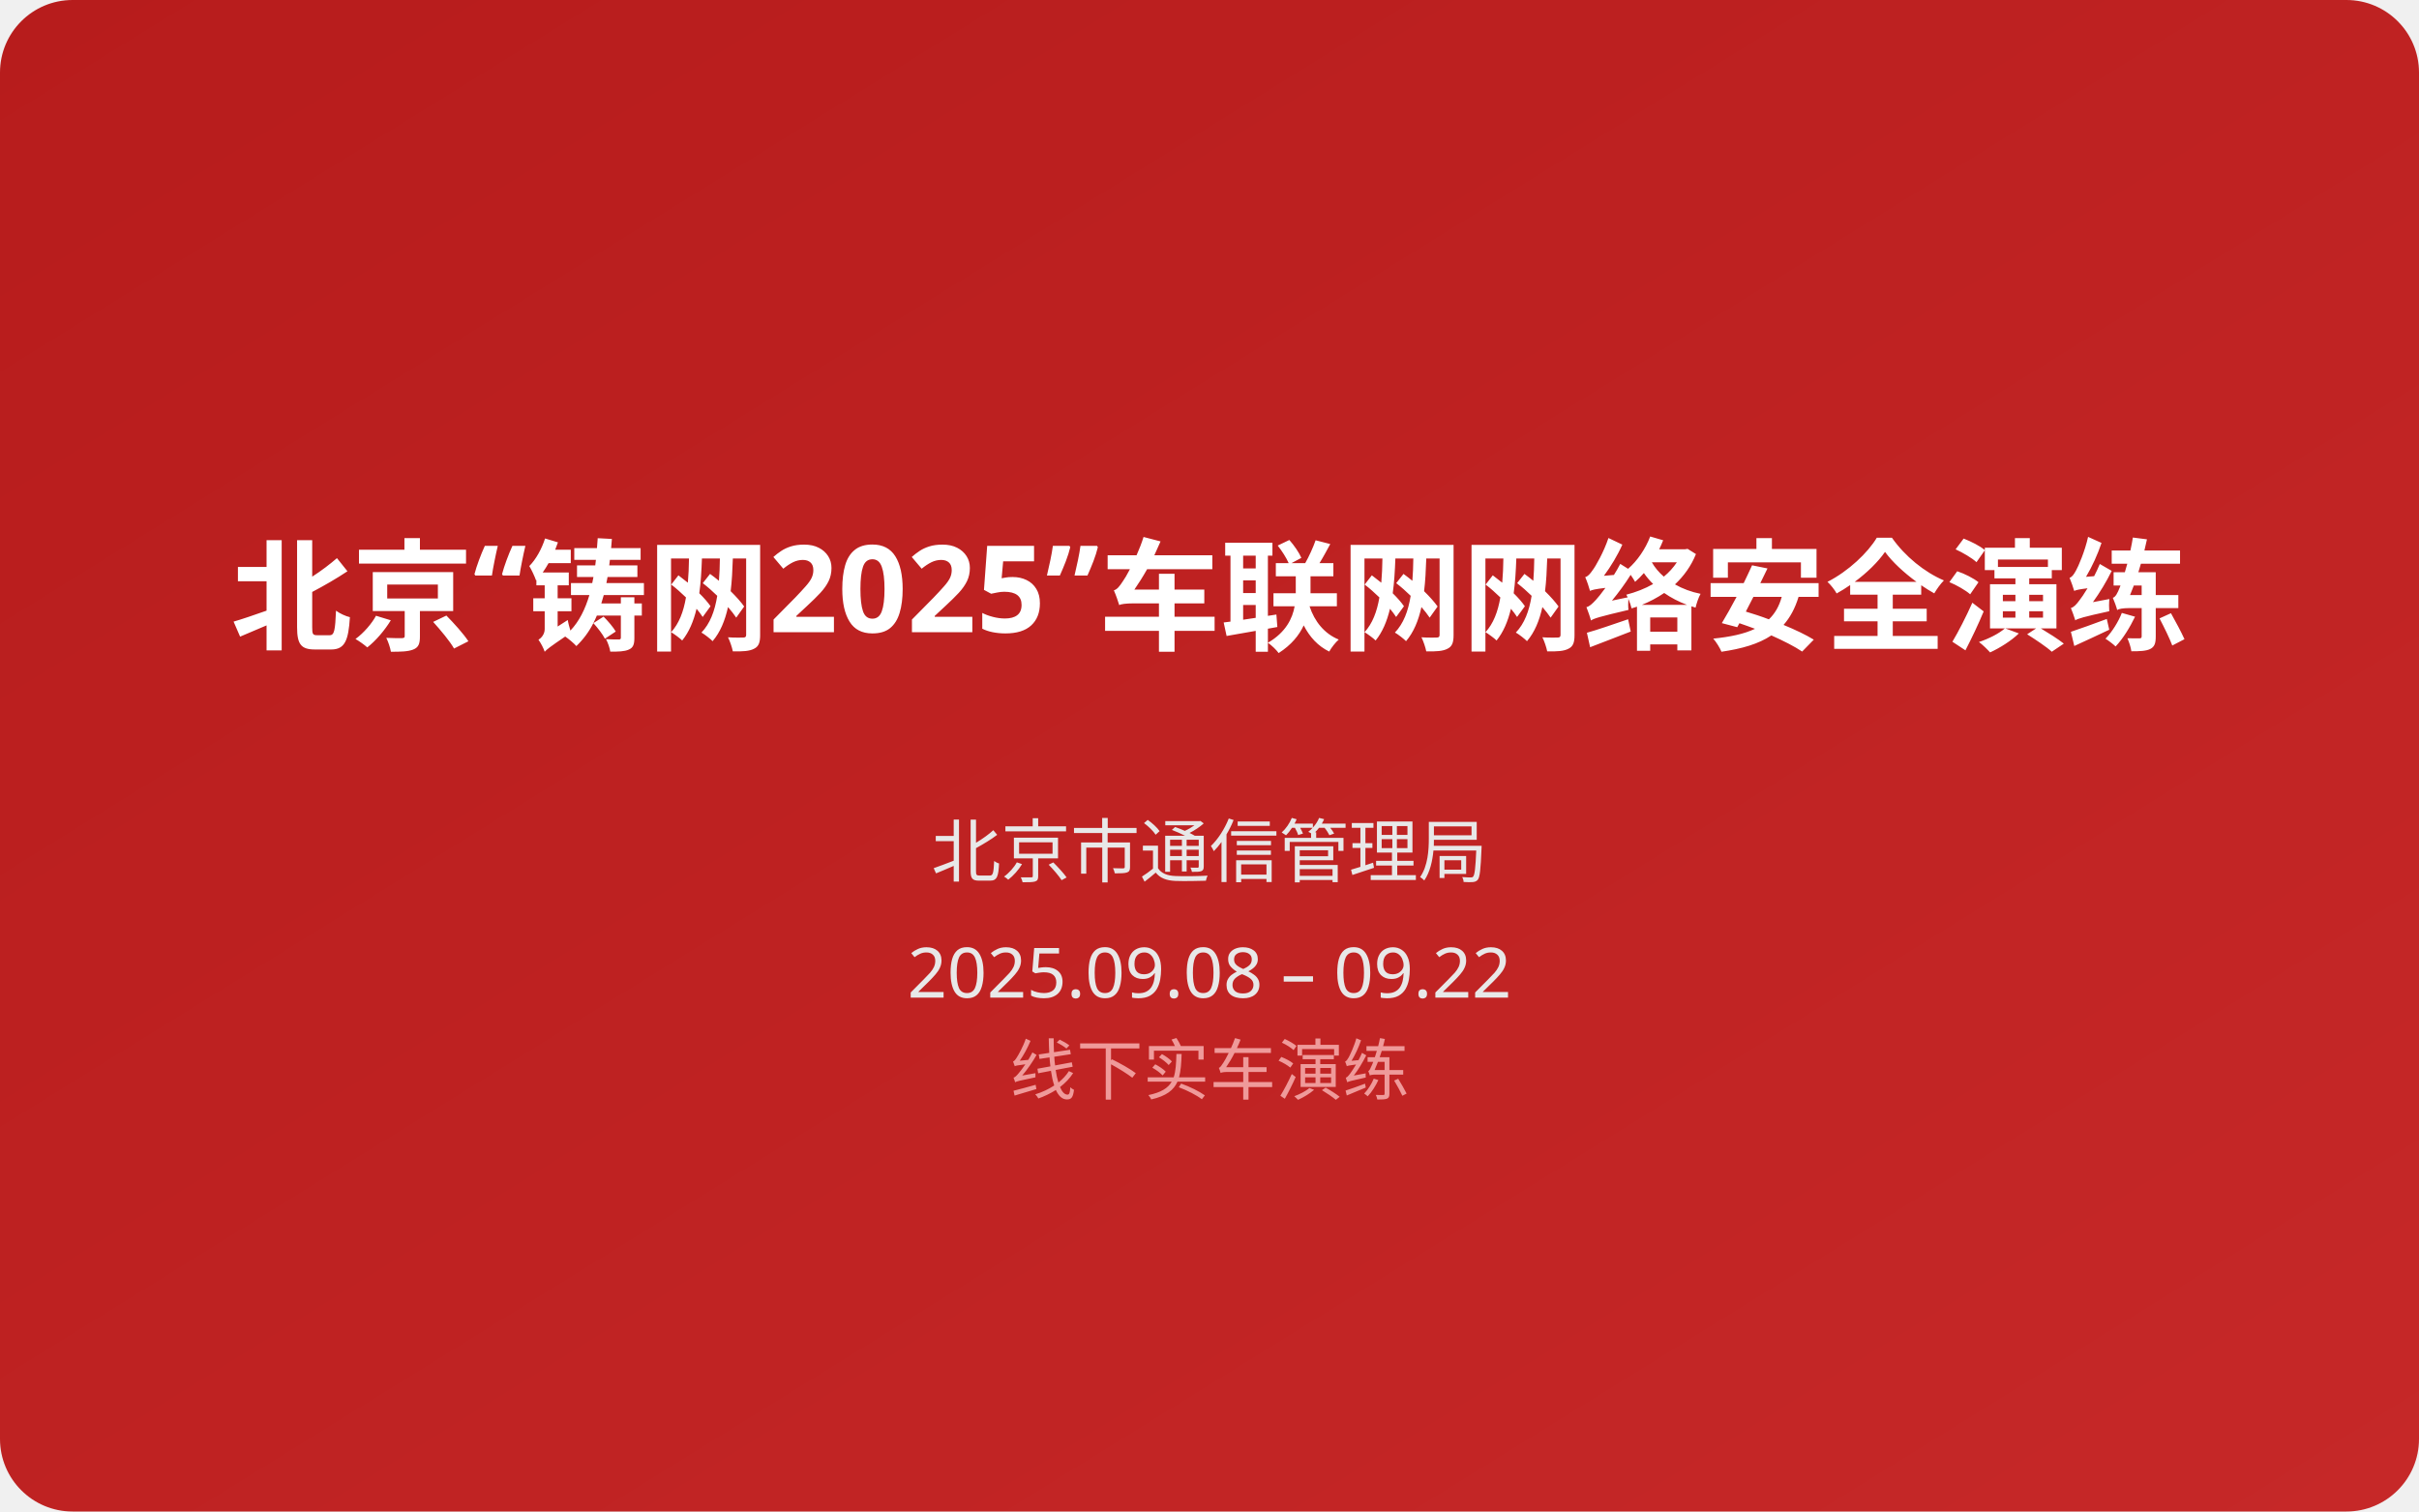
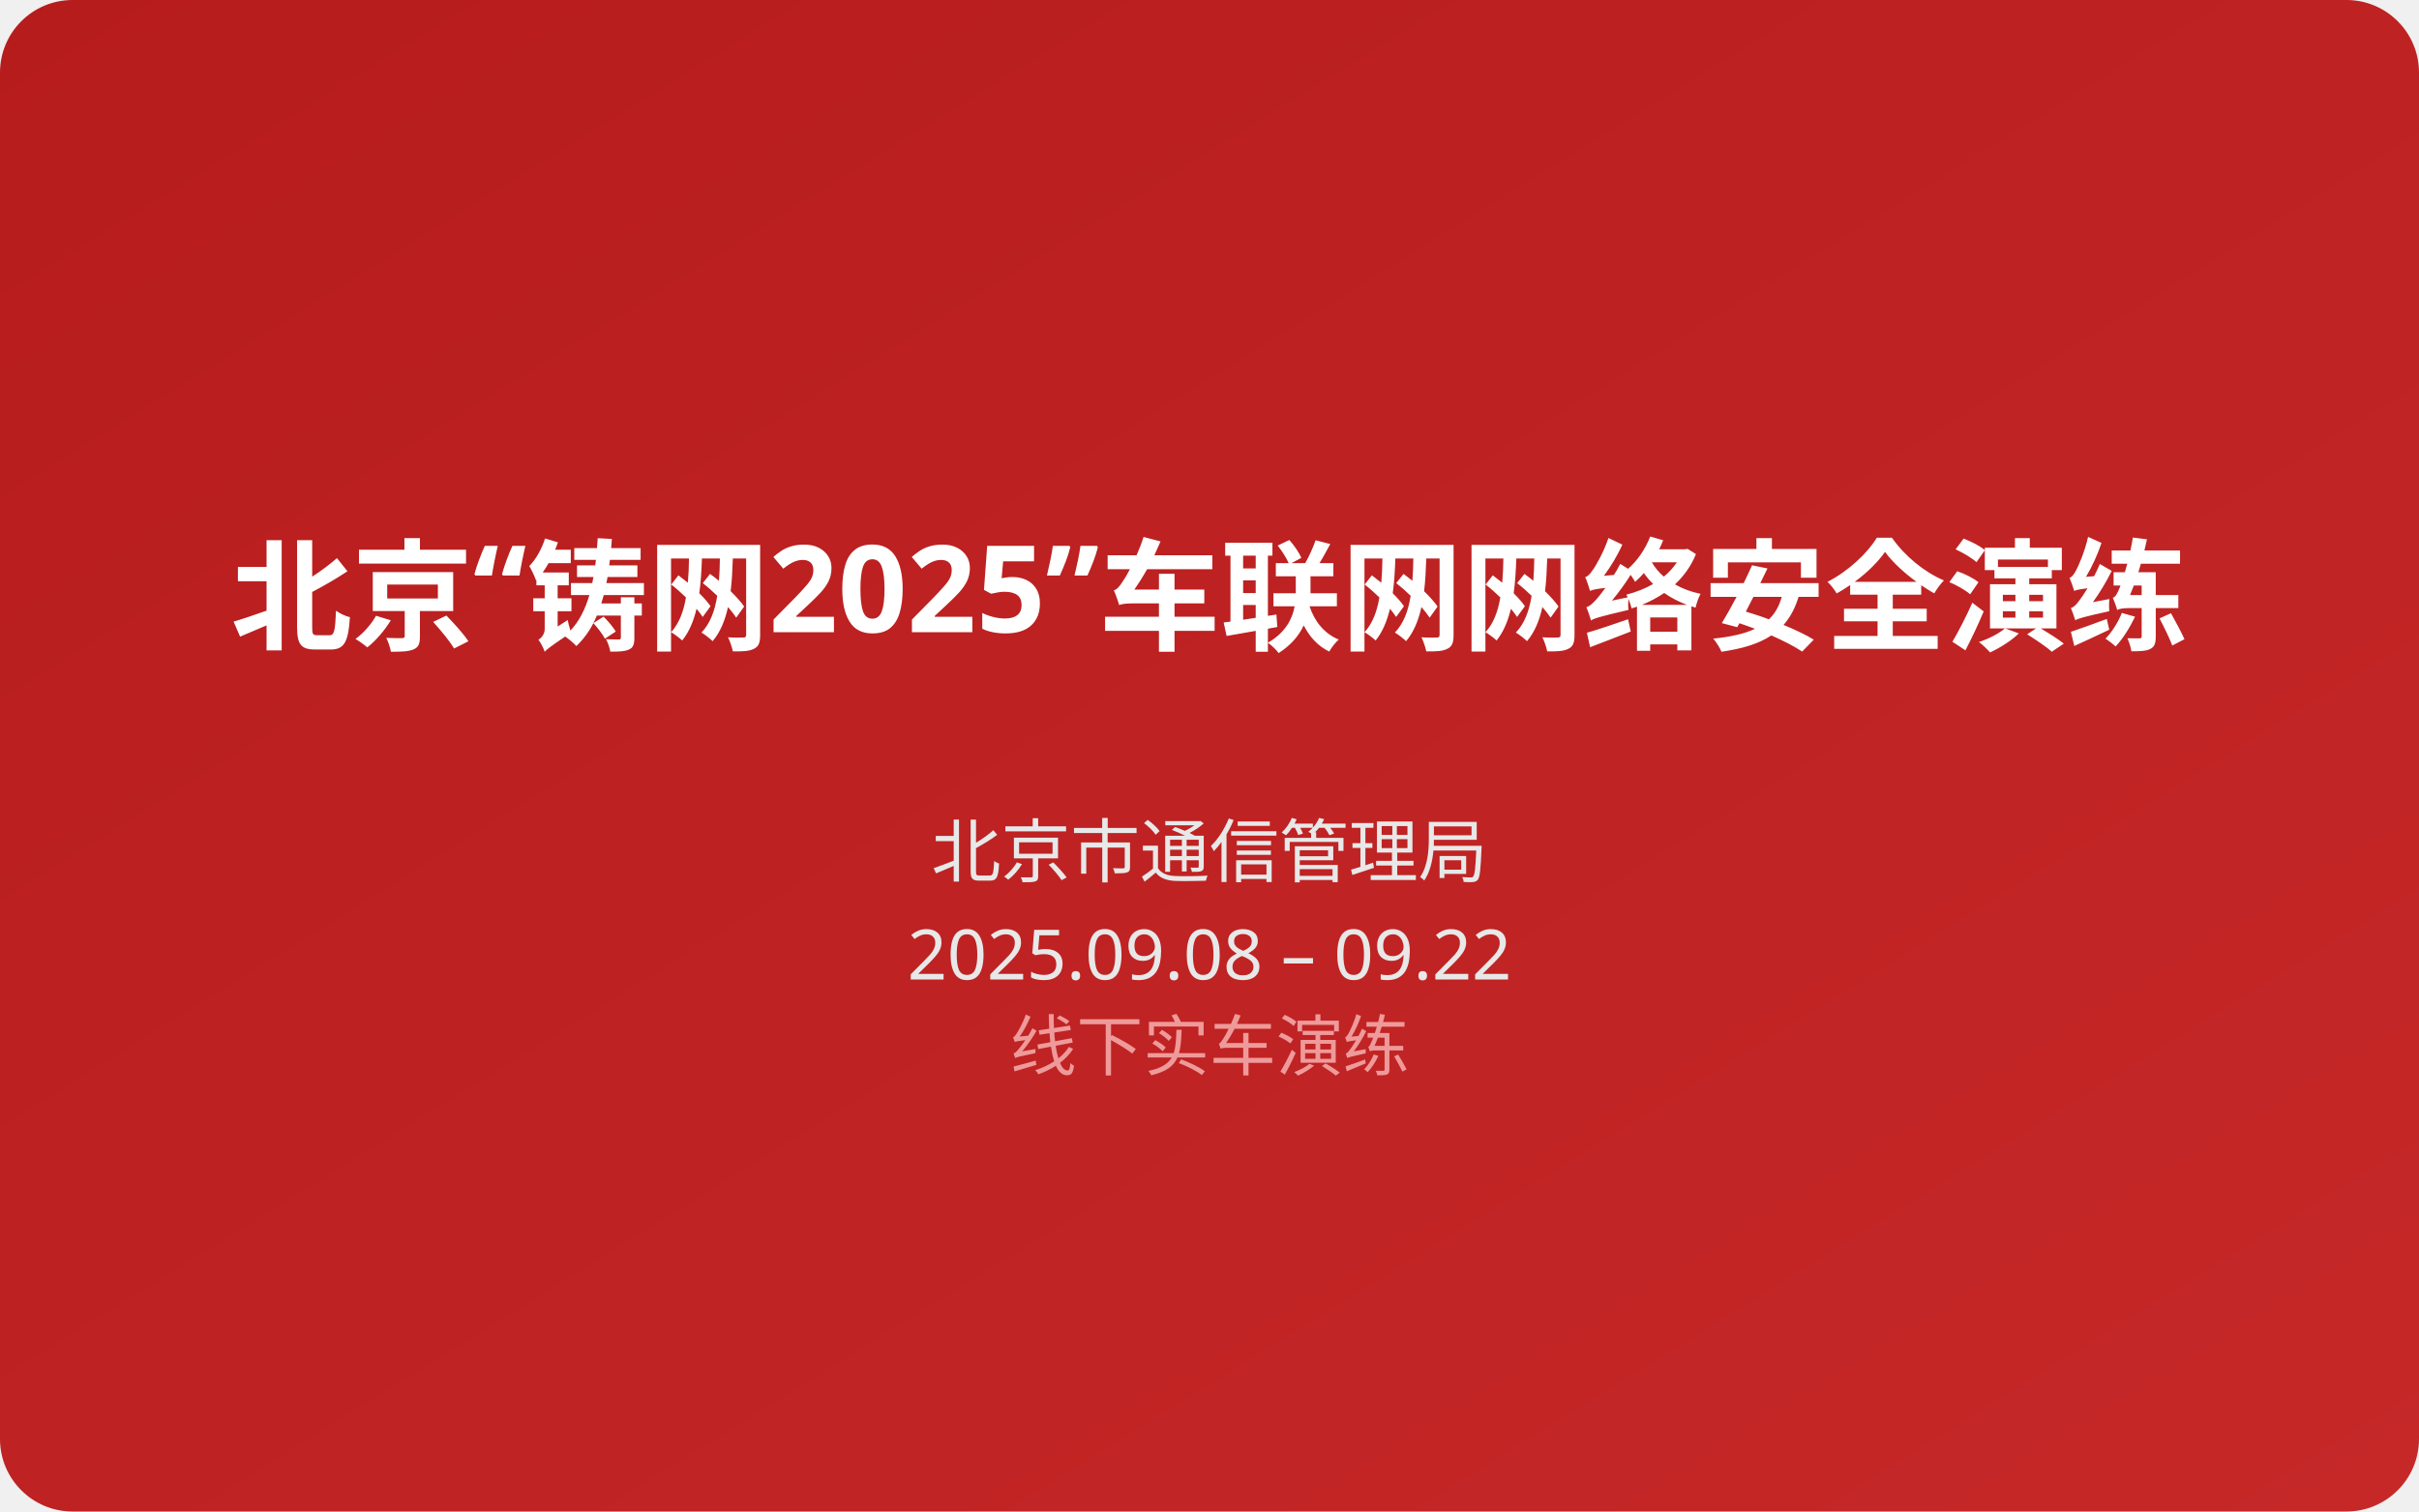
<svg xmlns="http://www.w3.org/2000/svg" width="400" height="250" viewBox="0 0 400 250">
  <defs>
    <linearGradient id="g" x1="0%" y1="0%" x2="100%" y2="100%">
      <stop offset="0%" style="stop-color:#b71c1c" />
      <stop offset="100%" style="stop-color:#c62828" />
    </linearGradient>
  </defs>
  <rect width="400" height="250" fill="url(#g)" rx="12" />
  <text x="200" y="106" text-anchor="middle" fill="#ffffff" font-size="20.0" font-weight="bold" font-family="Microsoft YaHei,PingFang SC,sans-serif">北京“铸网2025”车联网网络安全演练</text>
  <text x="200" y="145" text-anchor="middle" fill="#e8e8e8" font-size="11.5" font-family="Microsoft YaHei,PingFang SC,sans-serif">北京市通信管理局</text>
-   <text x="200" y="165" text-anchor="middle" fill="#e8e8e8" font-size="11.5" font-family="Microsoft YaHei,PingFang SC,sans-serif">2025.09.08 – 09.22</text>
-   <text x="200" y="181" text-anchor="middle" fill="#ef9a9a" font-size="11" font-family="Microsoft YaHei,PingFang SC,sans-serif">线下实车演练</text>
+   <text x="200" y="162" text-anchor="middle" fill="#e8e8e8" font-size="11.5" font-family="Microsoft YaHei,PingFang SC,sans-serif">2025.09.08 – 09.22</text>
+   <text x="200" y="177" text-anchor="middle" fill="#ef9a9a" font-size="11" font-family="Microsoft YaHei,PingFang SC,sans-serif">线下实车演练</text>
</svg>
